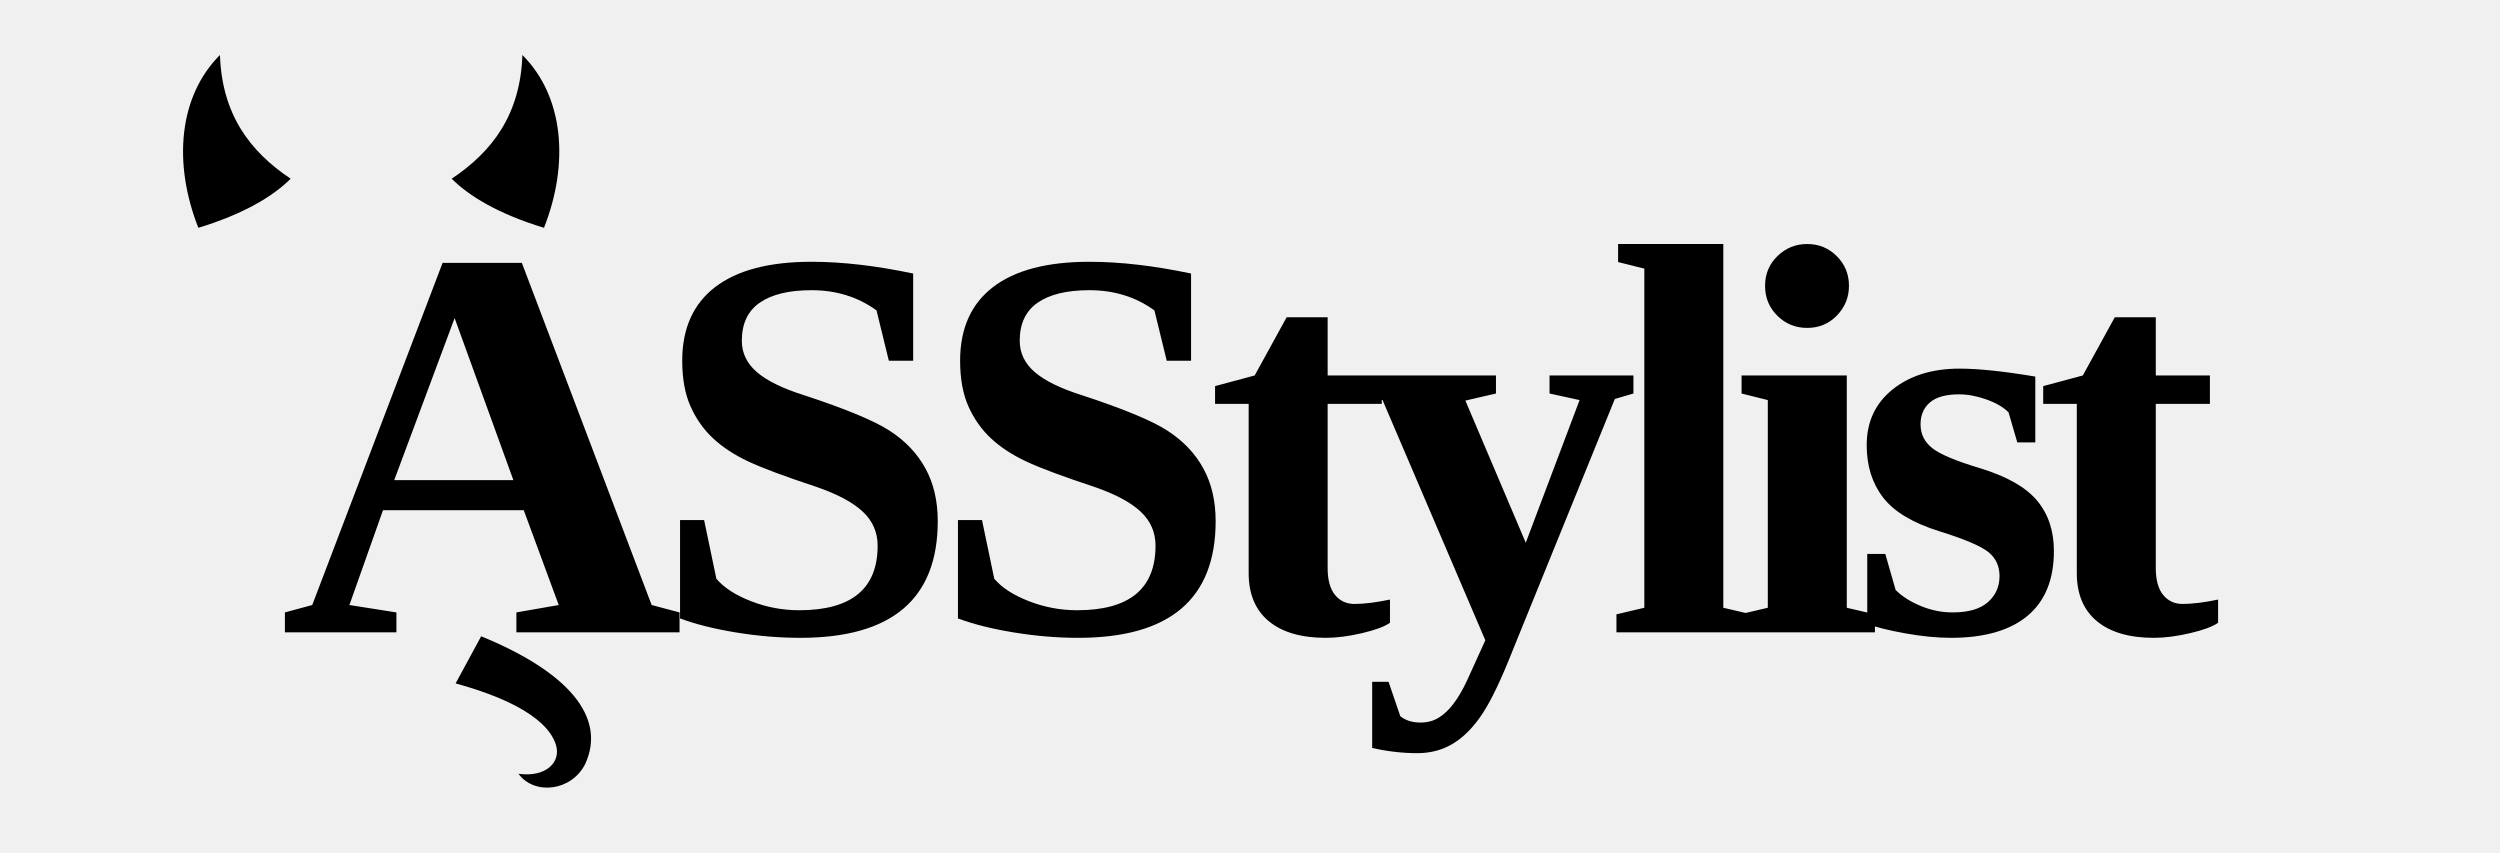
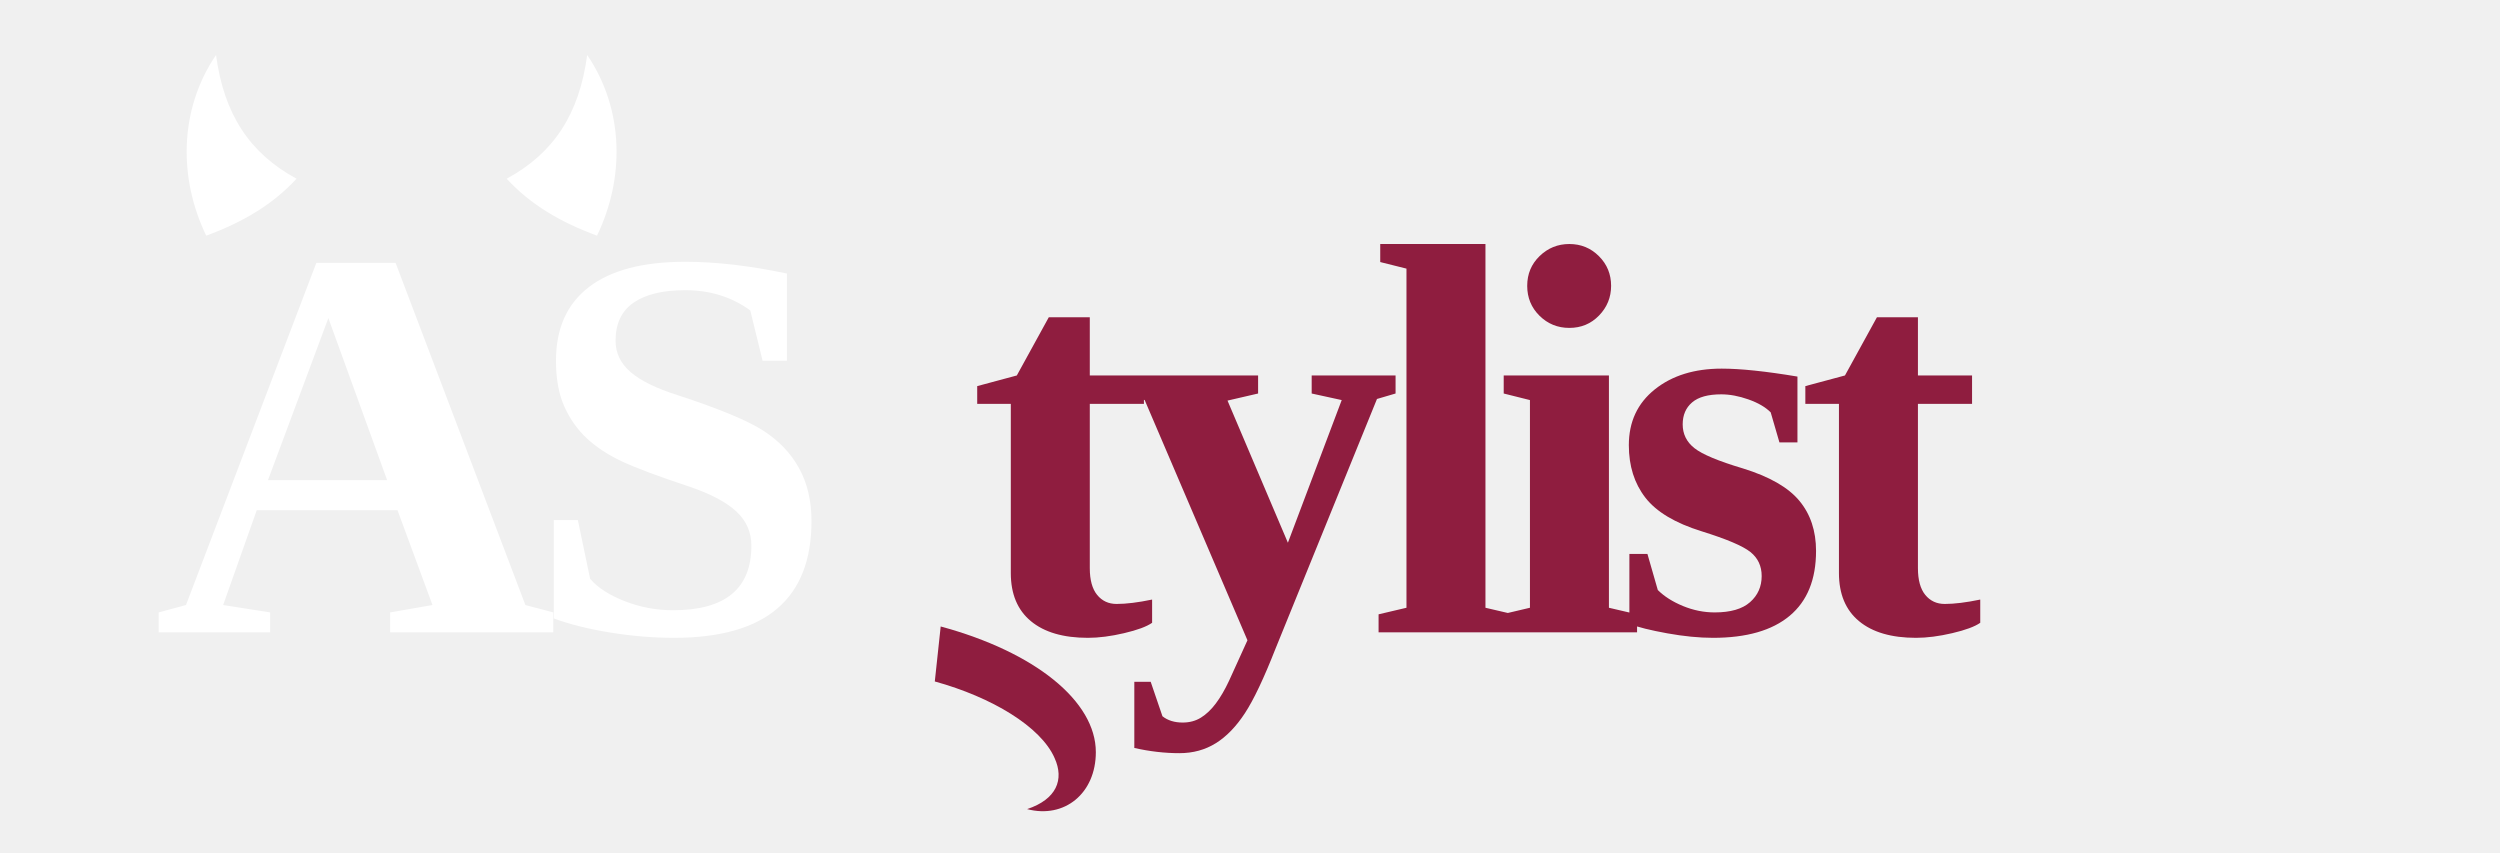
<svg xmlns="http://www.w3.org/2000/svg" viewBox="0 0 1273 434" role="img" aria-labelledby="title desc">
-   <g fill="currentColor">
-     <text x="636.5" y="322" text-anchor="middle" font-family="Georgia, 'Times New Roman', serif" font-size="285" font-weight="700" letter-spacing="-17">ASStylist</text>
-     <path d="M101 116 C88 83 91 49 112 28 C113 58 127 77 148 91 C139 100 124 109 101 116Z" />
-     <path d="M230 91 C251 77 265 58 266 28 C287 49 290 83 277 116 C254 109 239 100 230 91Z" />
-     <path d="M245 324 C289 342 309 365 298 389 C291 403 272 405 264 394 C278 396 286 388 283 379 C278 364 254 354 232 348Z" />
+   <g font-family="Georgia, 'Times New Roman', serif" font-size="285" font-weight="700" letter-spacing="-17">
+     <text x="78" y="322" fill="#FFFFFF">AS</text>
+     <text x="493" y="322" fill="#8F1D3F">tylist</text>
  </g>
+   <path fill="#FFFFFF" d="M105 120C91 91 91 56 110 28C114 58 127 78 151 91C139 104 124 113 105 120Z" />
+   <path fill="#FFFFFF" d="M258 91C282 78 295 58 299 28C318 56 318 91 304 120C285 113 270 104 258 91Z" />
+   <path fill="#8F1D3F" d="M479 319C527 332 558 357 558 383C558 404 542 417 523 412C538 407 542 397 537 386C530 370 505 355 476 347Z" />
</svg>
